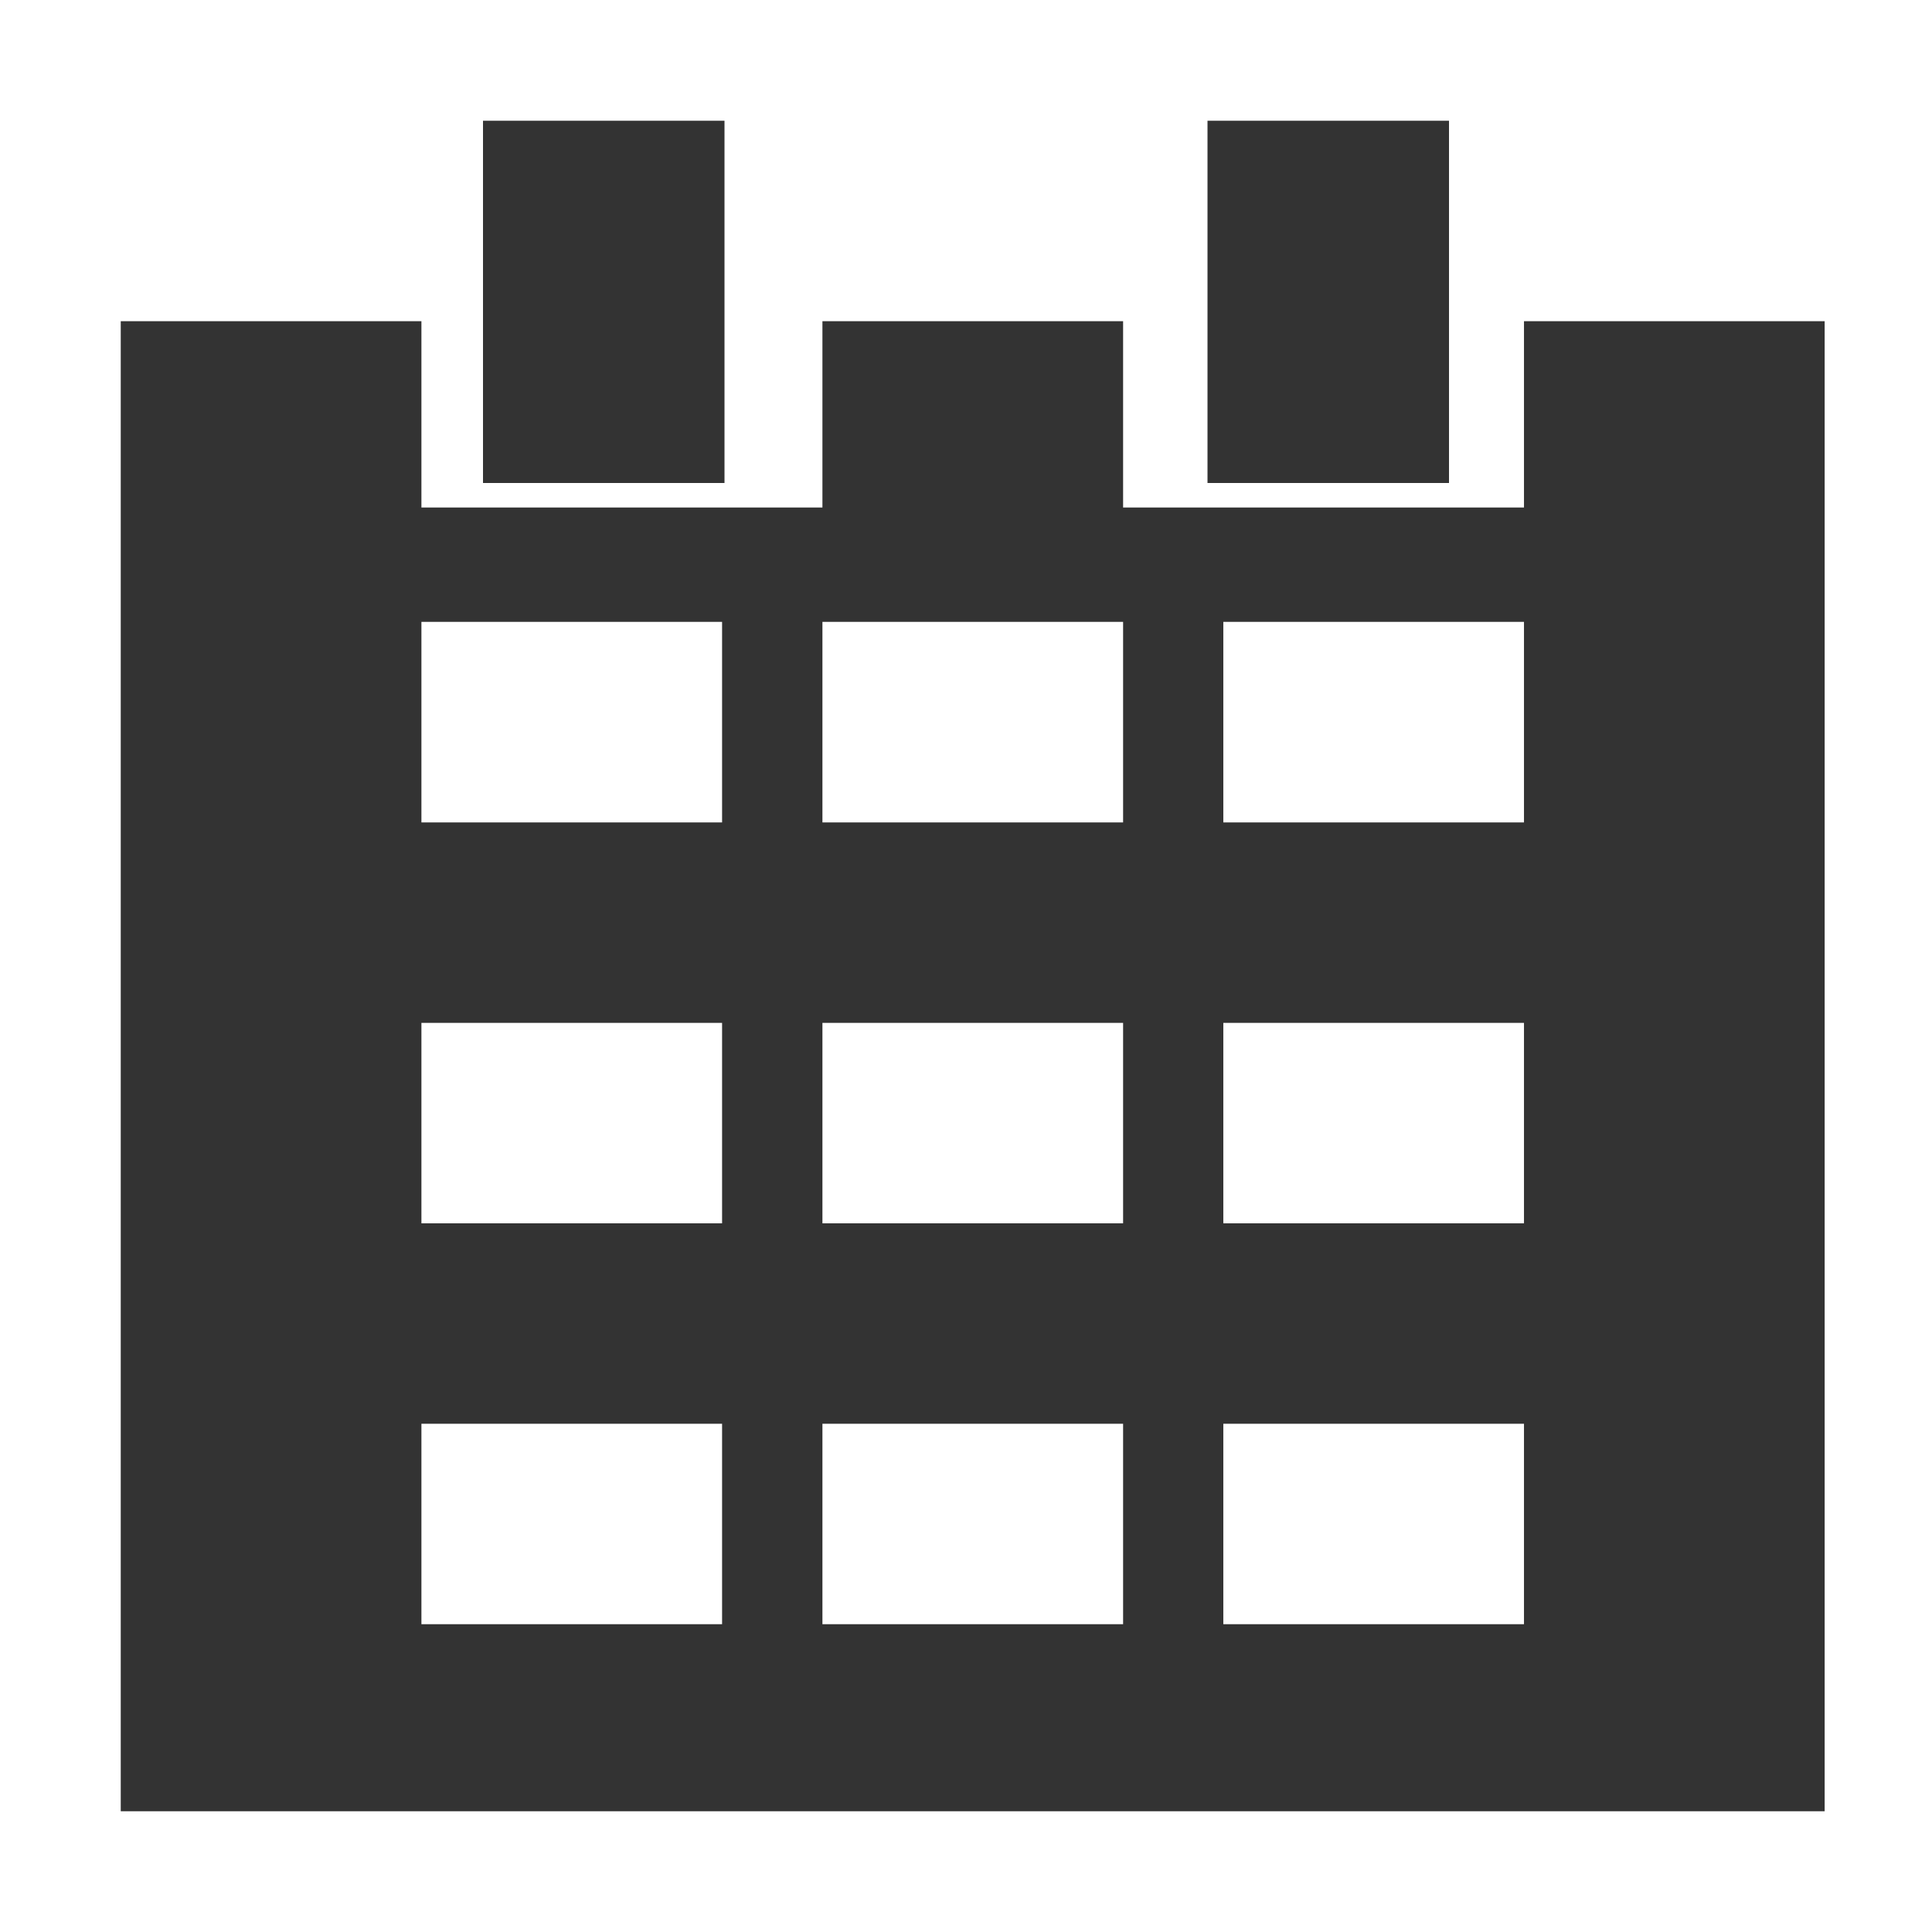
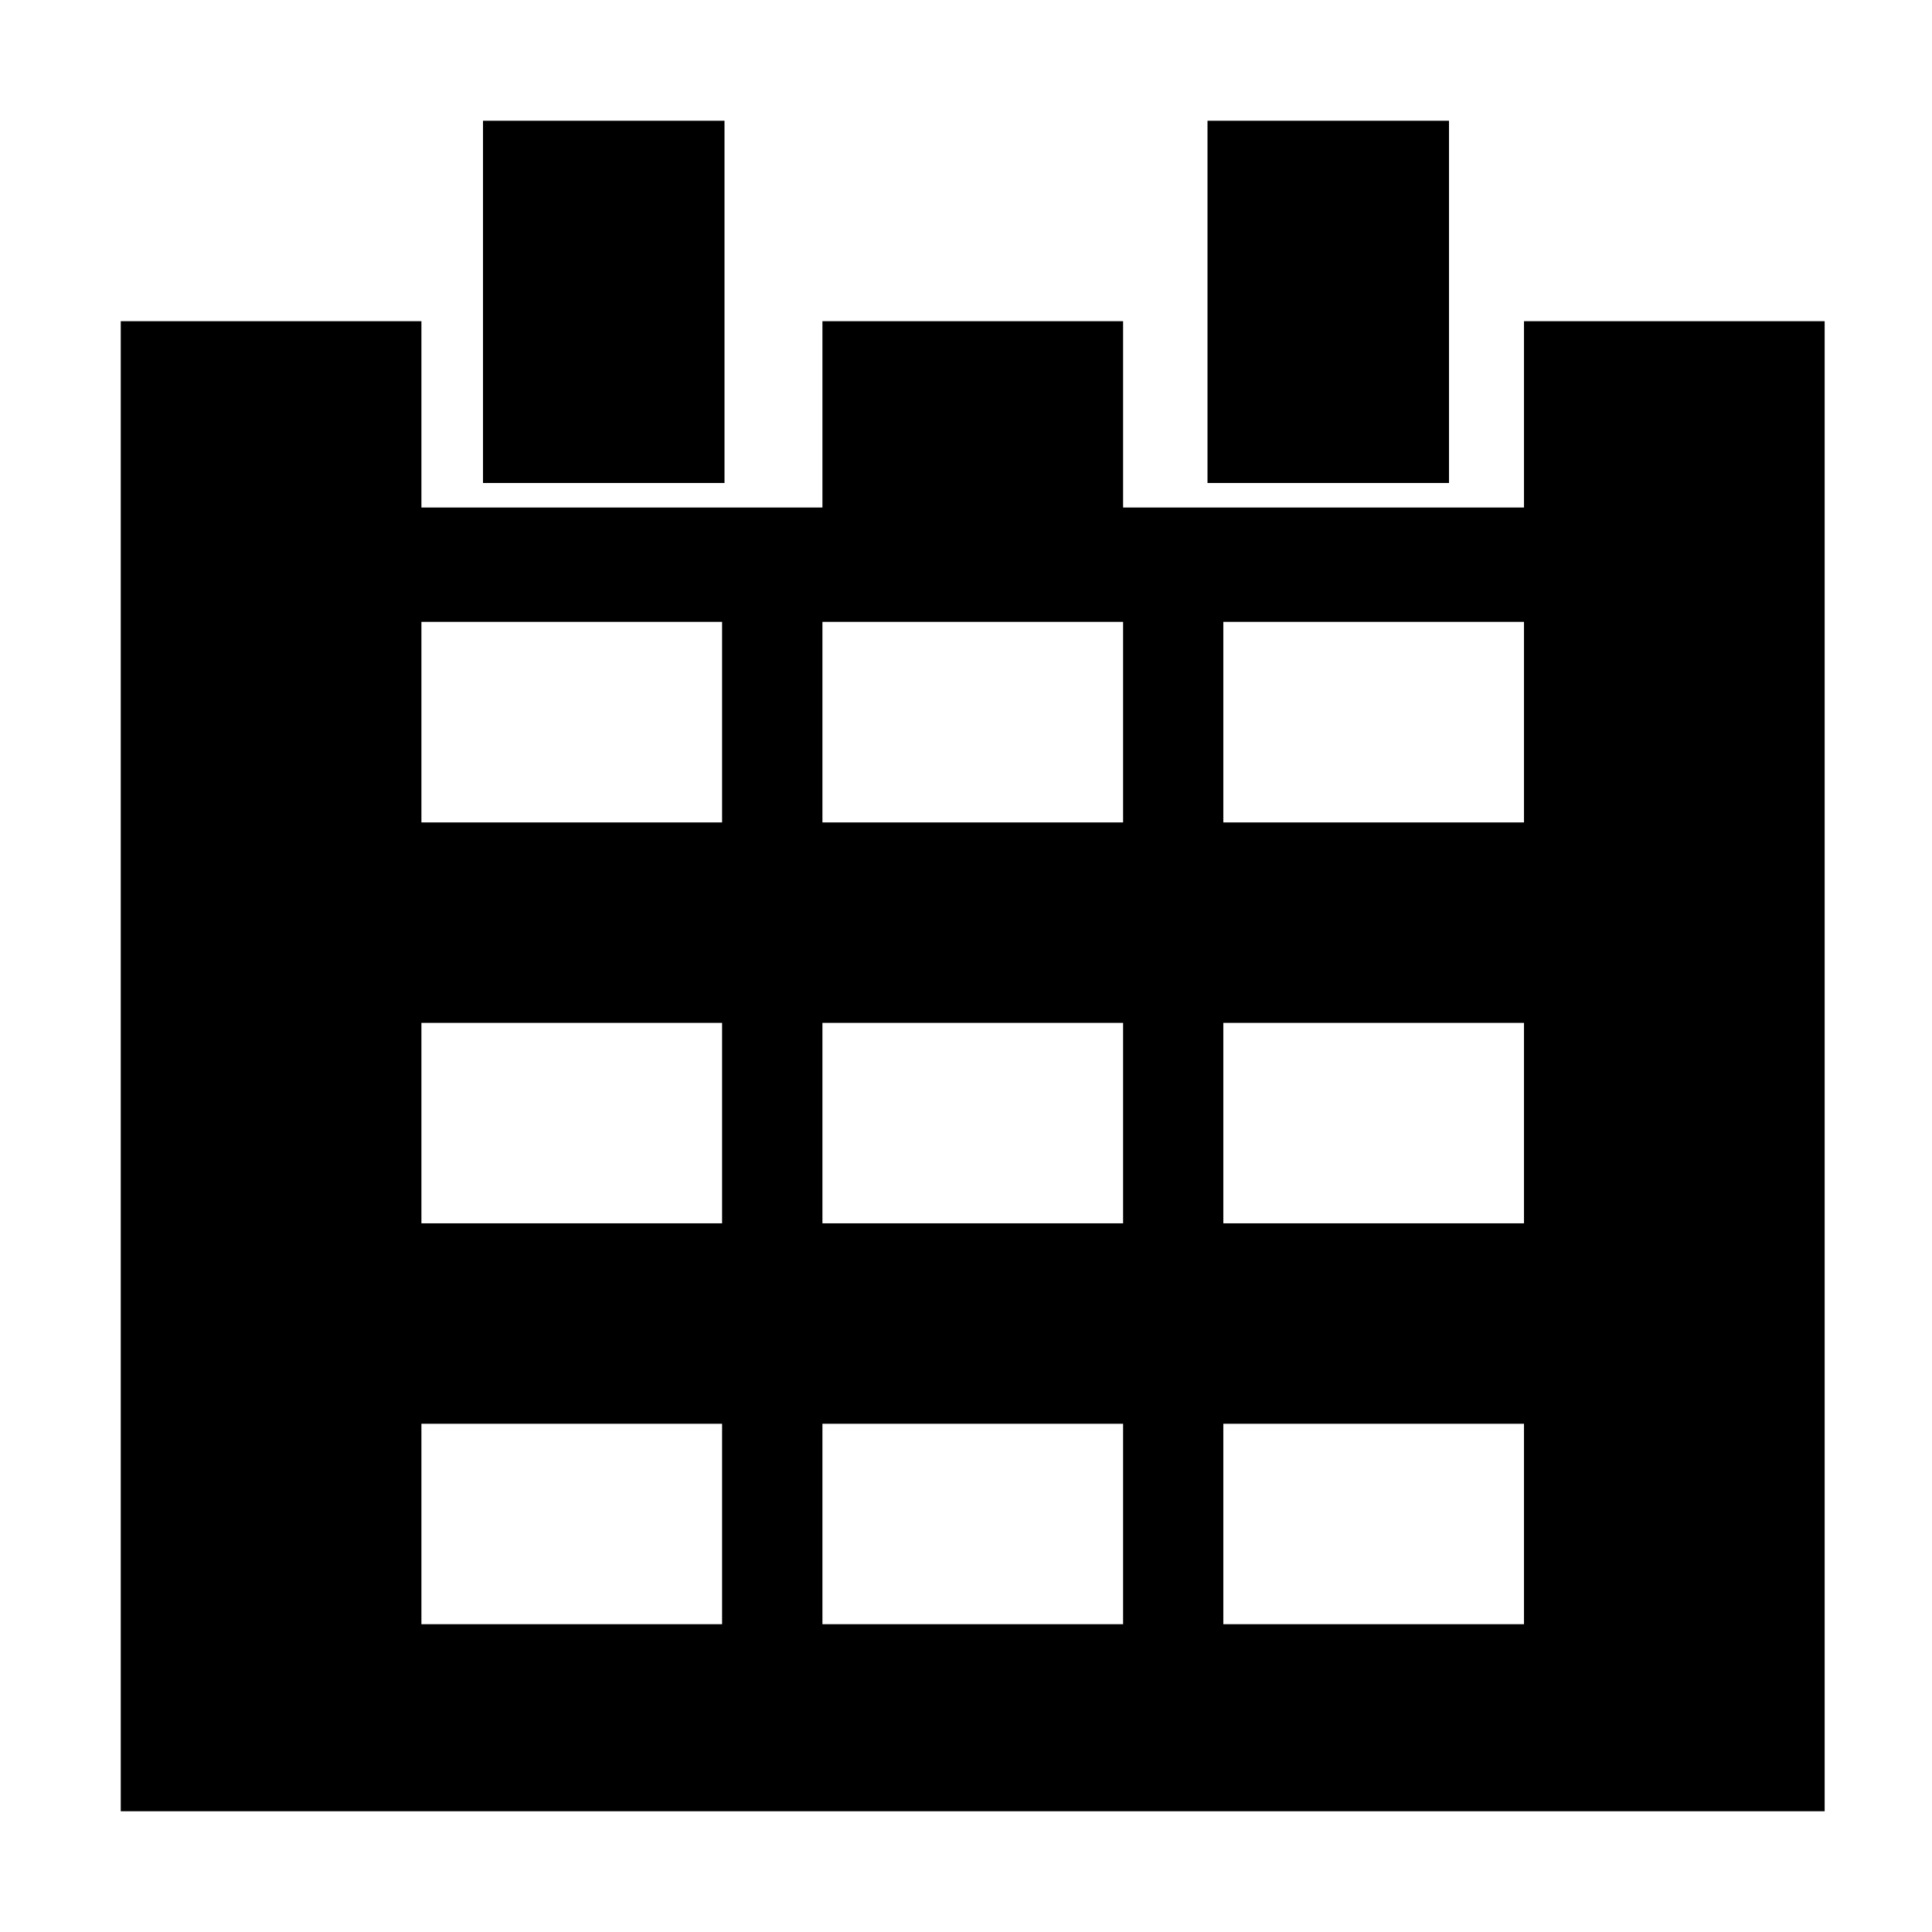
<svg xmlns="http://www.w3.org/2000/svg" width="16" height="16" viewBox="0 0 16 16" fill="none">
-   <path d="M3.49 4.203H6.811V2.66H9.301V4.203H12.621V2.66H15.111V15H1V2.66H3.49V4.203ZM3.49 13.451H5.98V11.791H3.49V13.451ZM6.811 13.451H9.301V11.791H6.811V13.451ZM10.131 11.791V13.451H12.621V11.791H10.131ZM3.49 10.131H5.98V8.471H3.49V10.131ZM6.811 10.131H9.301V8.471H6.811V10.131ZM10.131 10.131H12.621V8.471H10.131V10.131ZM3.49 6.811H5.98V5.15H3.49V6.811ZM6.811 6.811H9.301V5.15H6.811V6.811ZM10.131 6.811H12.621V5.15H10.131V6.811Z" fill="#333333" />
-   <rect x="4" y="1" width="2" height="3" fill="#333333" />
-   <rect x="10" y="1" width="2" height="3" fill="#333333" />
+   <path d="M3.49 4.203H6.811V2.66H9.301V4.203H12.621V2.66H15.111V15H1V2.66H3.49V4.203ZM3.49 13.451H5.98V11.791H3.49V13.451ZM6.811 13.451H9.301V11.791H6.811V13.451ZM10.131 11.791V13.451H12.621V11.791H10.131ZM3.49 10.131H5.98V8.471H3.49V10.131ZM6.811 10.131H9.301V8.471H6.811V10.131ZM10.131 10.131H12.621V8.471H10.131V10.131ZM3.49 6.811H5.98V5.15H3.49V6.811ZM6.811 6.811H9.301V5.15H6.811V6.811ZM10.131 6.811H12.621V5.15H10.131V6.811Z" fill="currentColor" />
+   <rect x="4" y="1" width="2" height="3" fill="currentColor" />
+   <rect x="10" y="1" width="2" height="3" fill="currentColor" />
</svg>
